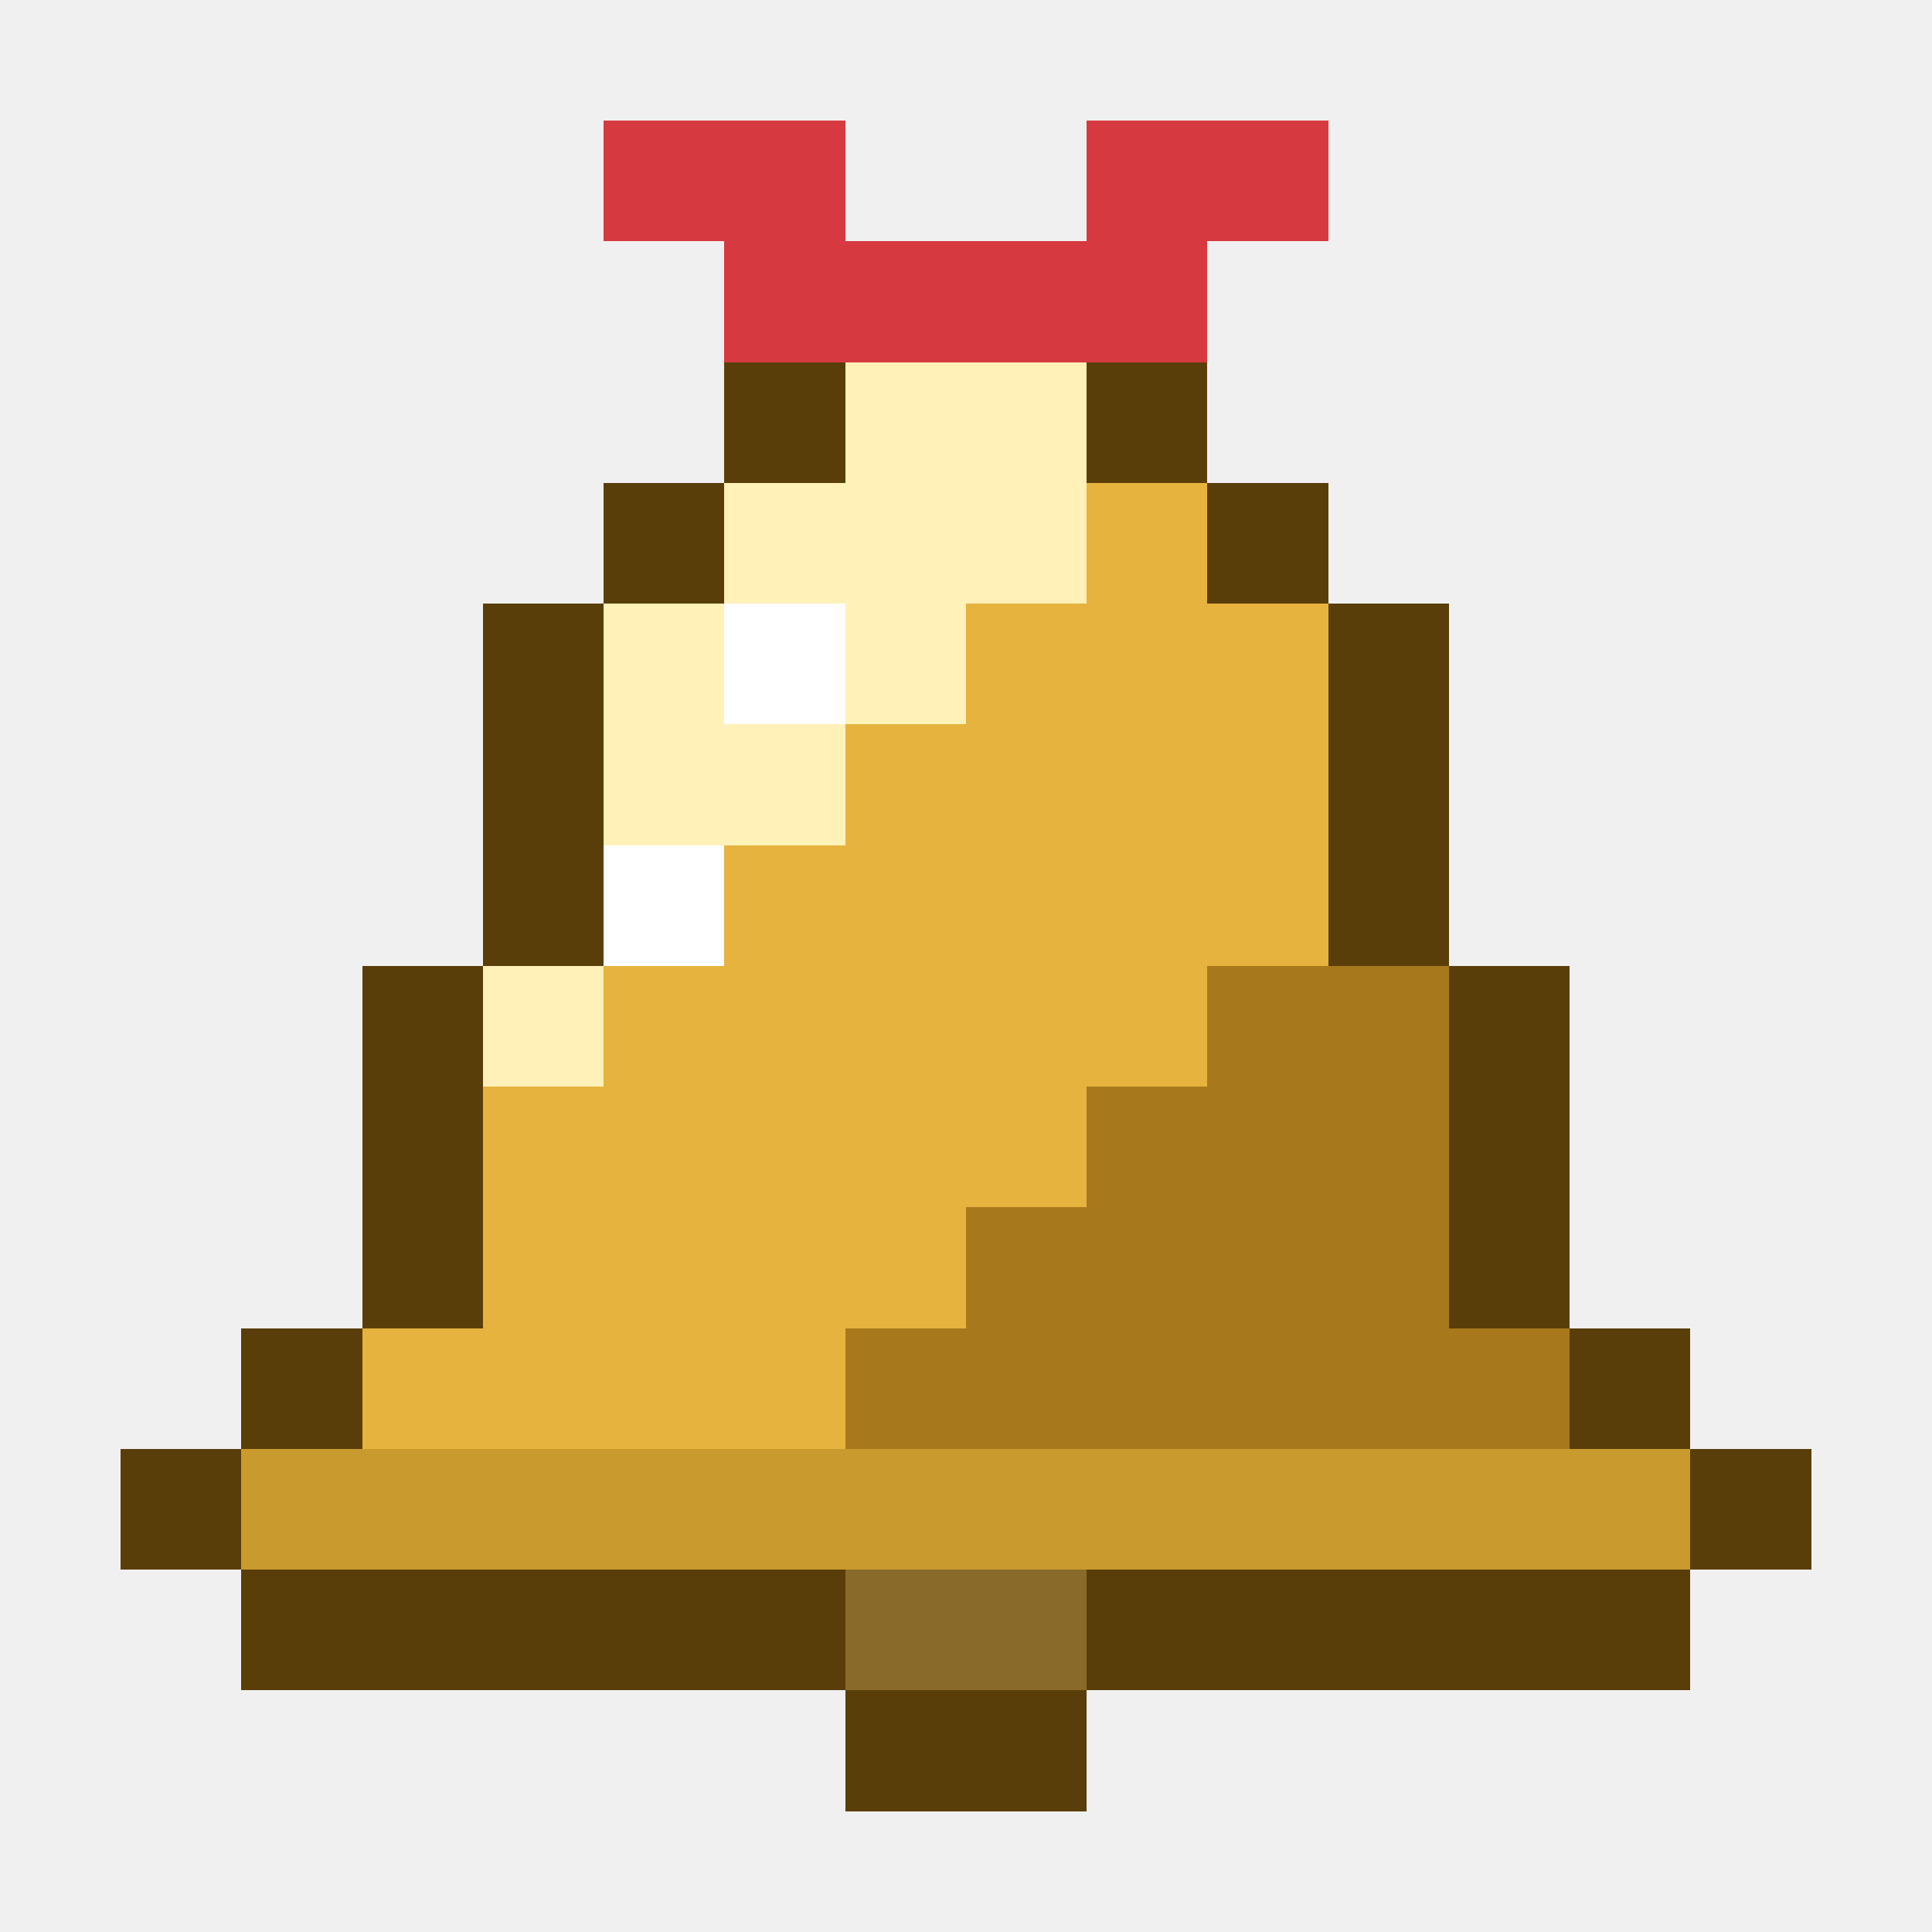
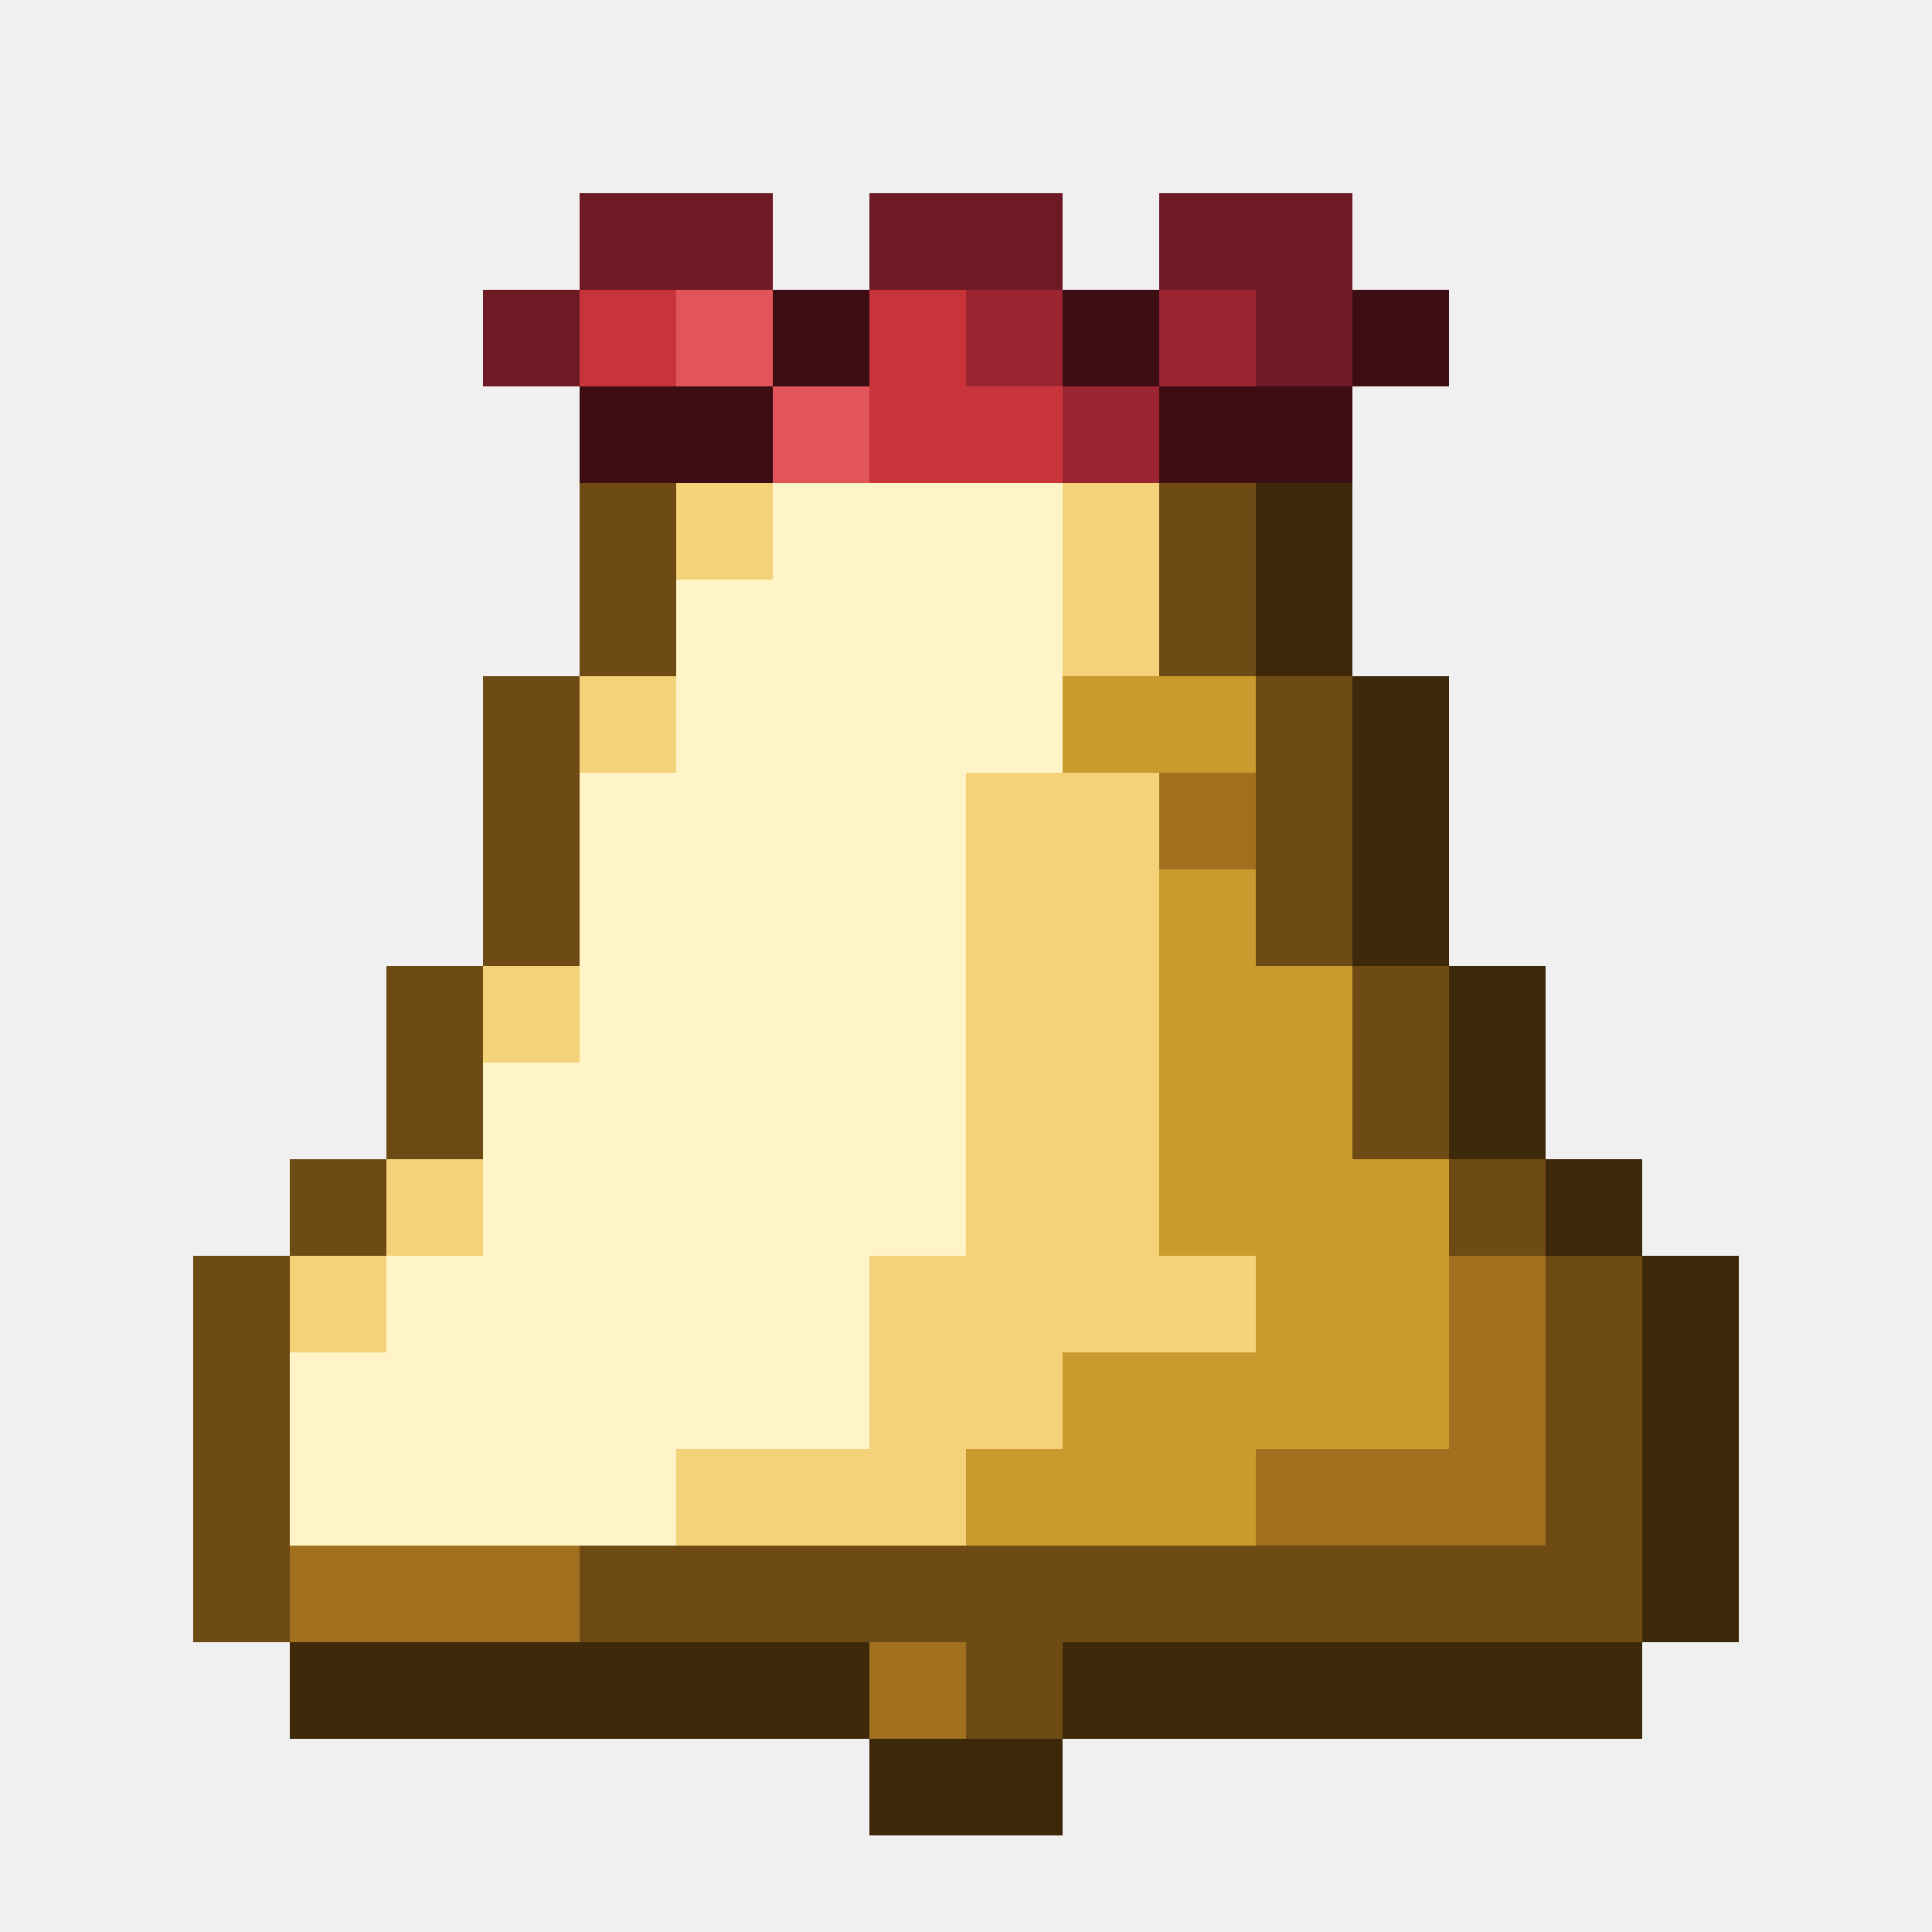
- <svg xmlns="http://www.w3.org/2000/svg" viewBox="0 0 16 16" width="128" height="128" shape-rendering="crispEdges">
-   <rect x="5" y="1" width="2" height="1" fill="#d63a40" />
-   <rect x="9" y="1" width="2" height="1" fill="#d63a40" />
-   <rect x="6" y="2" width="4" height="1" fill="#d63a40" />
-   <rect x="6" y="3" width="1" height="1" fill="#5a3e0a" />
-   <rect x="7" y="3" width="2" height="1" fill="#fff1b8" />
-   <rect x="9" y="3" width="1" height="1" fill="#5a3e0a" />
-   <rect x="5" y="4" width="1" height="1" fill="#5a3e0a" />
-   <rect x="6" y="4" width="3" height="1" fill="#fff1b8" />
-   <rect x="9" y="4" width="1" height="1" fill="#e6b33e" />
-   <rect x="10" y="4" width="1" height="1" fill="#5a3e0a" />
-   <rect x="4" y="5" width="1" height="1" fill="#5a3e0a" />
-   <rect x="5" y="5" width="1" height="1" fill="#fff1b8" />
-   <rect x="6" y="5" width="1" height="1" fill="#ffffff" class="px-glint" />
-   <rect x="7" y="5" width="1" height="1" fill="#fff1b8" />
-   <rect x="8" y="5" width="3" height="1" fill="#e6b33e" />
-   <rect x="11" y="5" width="1" height="1" fill="#5a3e0a" />
-   <rect x="4" y="6" width="1" height="1" fill="#5a3e0a" />
-   <rect x="5" y="6" width="2" height="1" fill="#fff1b8" />
-   <rect x="7" y="6" width="4" height="1" fill="#e6b33e" />
-   <rect x="11" y="6" width="1" height="1" fill="#5a3e0a" />
-   <rect x="4" y="7" width="1" height="1" fill="#5a3e0a" />
-   <rect x="5" y="7" width="1" height="1" fill="#ffffff" class="px-glint" />
-   <rect x="6" y="7" width="5" height="1" fill="#e6b33e" />
-   <rect x="11" y="7" width="1" height="1" fill="#5a3e0a" />
-   <rect x="3" y="8" width="1" height="1" fill="#5a3e0a" />
-   <rect x="4" y="8" width="1" height="1" fill="#fff1b8" />
-   <rect x="5" y="8" width="5" height="1" fill="#e6b33e" />
-   <rect x="10" y="8" width="2" height="1" fill="#a8791c" />
-   <rect x="12" y="8" width="1" height="1" fill="#5a3e0a" />
-   <rect x="3" y="9" width="1" height="1" fill="#5a3e0a" />
-   <rect x="4" y="9" width="5" height="1" fill="#e6b33e" />
-   <rect x="9" y="9" width="3" height="1" fill="#a8791c" />
-   <rect x="12" y="9" width="1" height="1" fill="#5a3e0a" />
-   <rect x="3" y="10" width="1" height="1" fill="#5a3e0a" />
-   <rect x="4" y="10" width="4" height="1" fill="#e6b33e" />
-   <rect x="8" y="10" width="4" height="1" fill="#a8791c" />
-   <rect x="12" y="10" width="1" height="1" fill="#5a3e0a" />
-   <rect x="2" y="11" width="1" height="1" fill="#5a3e0a" />
-   <rect x="3" y="11" width="4" height="1" fill="#e6b33e" />
-   <rect x="7" y="11" width="6" height="1" fill="#a8791c" />
-   <rect x="13" y="11" width="1" height="1" fill="#5a3e0a" />
-   <rect x="1" y="12" width="1" height="1" fill="#5a3e0a" />
-   <rect x="2" y="12" width="12" height="1" fill="#c99a2e" />
-   <rect x="14" y="12" width="1" height="1" fill="#5a3e0a" />
-   <rect x="2" y="13" width="5" height="1" fill="#5a3e0a" />
-   <rect x="7" y="13" width="2" height="1" fill="#8a6a2a" />
-   <rect x="9" y="13" width="5" height="1" fill="#5a3e0a" />
-   <rect x="7" y="14" width="2" height="1" fill="#5a3e0a" />
+ <svg xmlns="http://www.w3.org/2000/svg" viewBox="0 0 20 20" width="80" height="80" shape-rendering="crispEdges">
+   <rect x="7" y="8" width="1" height="1" fill="#fff4c8" />
+   <rect x="6" y="2" width="2" height="1" fill="#6e1a24" />
+   <rect x="9" y="2" width="2" height="1" fill="#6e1a24" />
+   <rect x="12" y="2" width="2" height="1" fill="#6e1a24" />
+   <rect x="5" y="3" width="1" height="1" fill="#6e1a24" />
+   <rect x="6" y="3" width="1" height="1" fill="#c9343a" />
+   <rect x="7" y="3" width="1" height="1" fill="#e0545a" />
+   <rect x="8" y="3" width="1" height="1" fill="#3d0d14" />
+   <rect x="9" y="3" width="1" height="1" fill="#c9343a" />
+   <rect x="10" y="3" width="1" height="1" fill="#9a2530" />
+   <rect x="11" y="3" width="1" height="1" fill="#3d0d14" />
+   <rect x="12" y="3" width="1" height="1" fill="#9a2530" />
+   <rect x="13" y="3" width="1" height="1" fill="#6e1a24" />
+   <rect x="14" y="3" width="1" height="1" fill="#3d0d14" />
+   <rect x="6" y="4" width="2" height="1" fill="#3d0d14" />
+   <rect x="8" y="4" width="1" height="1" fill="#e0545a" />
+   <rect x="9" y="4" width="2" height="1" fill="#c9343a" />
+   <rect x="11" y="4" width="1" height="1" fill="#9a2530" />
+   <rect x="12" y="4" width="2" height="1" fill="#3d0d14" />
+   <rect x="6" y="5" width="1" height="2" fill="#6e4a14" />
+   <rect x="7" y="5" width="1" height="1" fill="#f3d27a" />
+   <rect x="8" y="5" width="3" height="1" fill="#fff4c8" />
+   <rect x="11" y="5" width="1" height="2" fill="#f3d27a" />
+   <rect x="12" y="5" width="1" height="2" fill="#6e4a14" />
+   <rect x="13" y="5" width="1" height="2" fill="#3d280a" />
+   <rect x="7" y="6" width="4" height="2" fill="#fff4c8" />
+   <rect x="5" y="7" width="1" height="3" fill="#6e4a14" />
+   <rect x="6" y="7" width="1" height="1" fill="#f3d27a" />
+   <rect x="11" y="7" width="2" height="1" fill="#c99a2e" />
+   <rect x="13" y="7" width="1" height="3" fill="#6e4a14" />
+   <rect x="14" y="7" width="1" height="3" fill="#3d280a" />
+   <rect x="6" y="8" width="1" height="1" fill="#fff4c8" />
+   <rect x="7" y="8" width="1" height="1" fill="#fff4c8" class="px-glint px-d1" />
+   <rect x="8" y="8" width="2" height="1" fill="#fff4c8" />
+   <rect x="10" y="8" width="2" height="5" fill="#f3d27a" />
+   <rect x="12" y="8" width="1" height="1" fill="#a0701e" />
+   <rect x="6" y="9" width="4" height="2" fill="#fff4c8" />
+   <rect x="12" y="9" width="1" height="1" fill="#c99a2e" />
+   <rect x="4" y="10" width="1" height="2" fill="#6e4a14" />
+   <rect x="5" y="10" width="1" height="1" fill="#f3d27a" />
+   <rect x="12" y="10" width="2" height="2" fill="#c99a2e" />
+   <rect x="14" y="10" width="1" height="2" fill="#6e4a14" />
+   <rect x="15" y="10" width="1" height="2" fill="#3d280a" />
+   <rect x="5" y="11" width="5" height="2" fill="#fff4c8" />
+   <rect x="3" y="12" width="1" height="1" fill="#6e4a14" />
+   <rect x="4" y="12" width="1" height="1" fill="#f3d27a" />
+   <rect x="12" y="12" width="3" height="1" fill="#c99a2e" />
+   <rect x="15" y="12" width="1" height="1" fill="#6e4a14" />
+   <rect x="16" y="12" width="1" height="1" fill="#3d280a" />
+   <rect x="2" y="13" width="1" height="4" fill="#6e4a14" />
+   <rect x="3" y="13" width="1" height="1" fill="#f3d27a" />
+   <rect x="4" y="13" width="5" height="1" fill="#fff4c8" />
+   <rect x="9" y="13" width="4" height="1" fill="#f3d27a" />
+   <rect x="13" y="13" width="2" height="1" fill="#c99a2e" />
+   <rect x="15" y="13" width="1" height="2" fill="#a0701e" />
+   <rect x="16" y="13" width="1" height="3" fill="#6e4a14" />
+   <rect x="17" y="13" width="1" height="4" fill="#3d280a" />
+   <rect x="3" y="14" width="6" height="1" fill="#fff4c8" />
+   <rect x="9" y="14" width="2" height="1" fill="#f3d27a" />
+   <rect x="11" y="14" width="4" height="1" fill="#c99a2e" />
+   <rect x="3" y="15" width="4" height="1" fill="#fff4c8" />
+   <rect x="7" y="15" width="3" height="1" fill="#f3d27a" />
+   <rect x="10" y="15" width="3" height="1" fill="#c99a2e" />
+   <rect x="13" y="15" width="3" height="1" fill="#a0701e" />
+   <rect x="3" y="16" width="3" height="1" fill="#a0701e" />
+   <rect x="6" y="16" width="11" height="1" fill="#6e4a14" />
+   <rect x="3" y="17" width="6" height="1" fill="#3d280a" />
+   <rect x="9" y="17" width="1" height="1" fill="#a0701e" />
+   <rect x="10" y="17" width="1" height="1" fill="#6e4a14" />
+   <rect x="11" y="17" width="6" height="1" fill="#3d280a" />
+   <rect x="9" y="18" width="2" height="1" fill="#3d280a" />
</svg>
